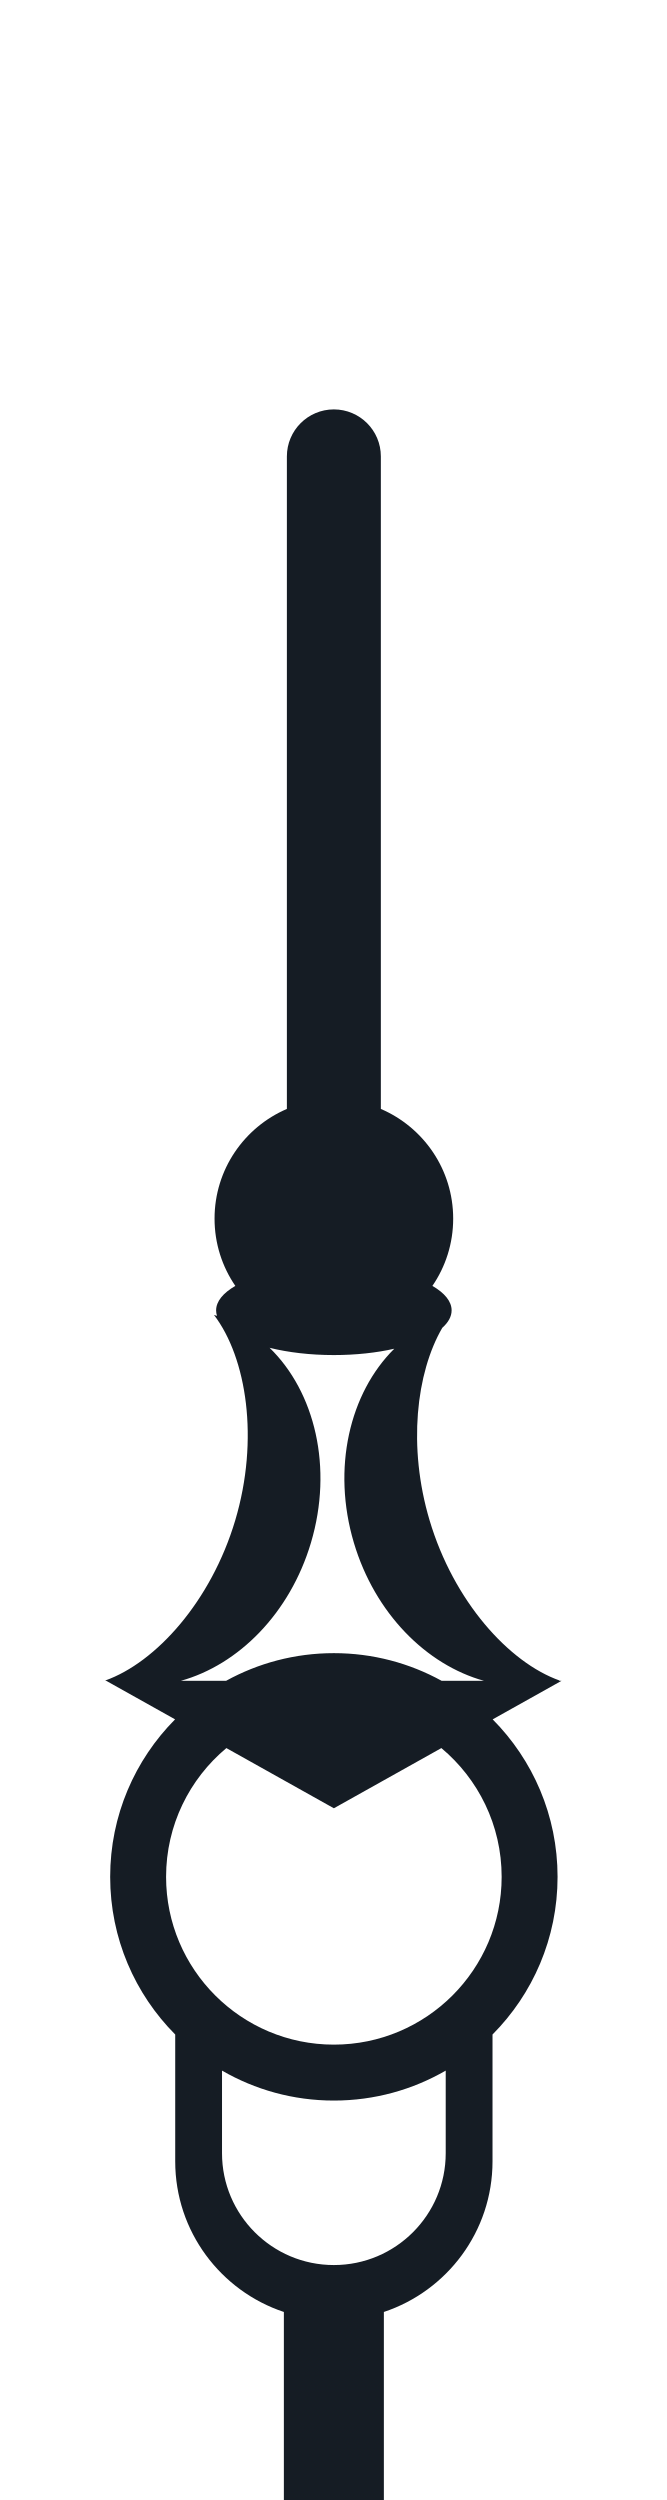
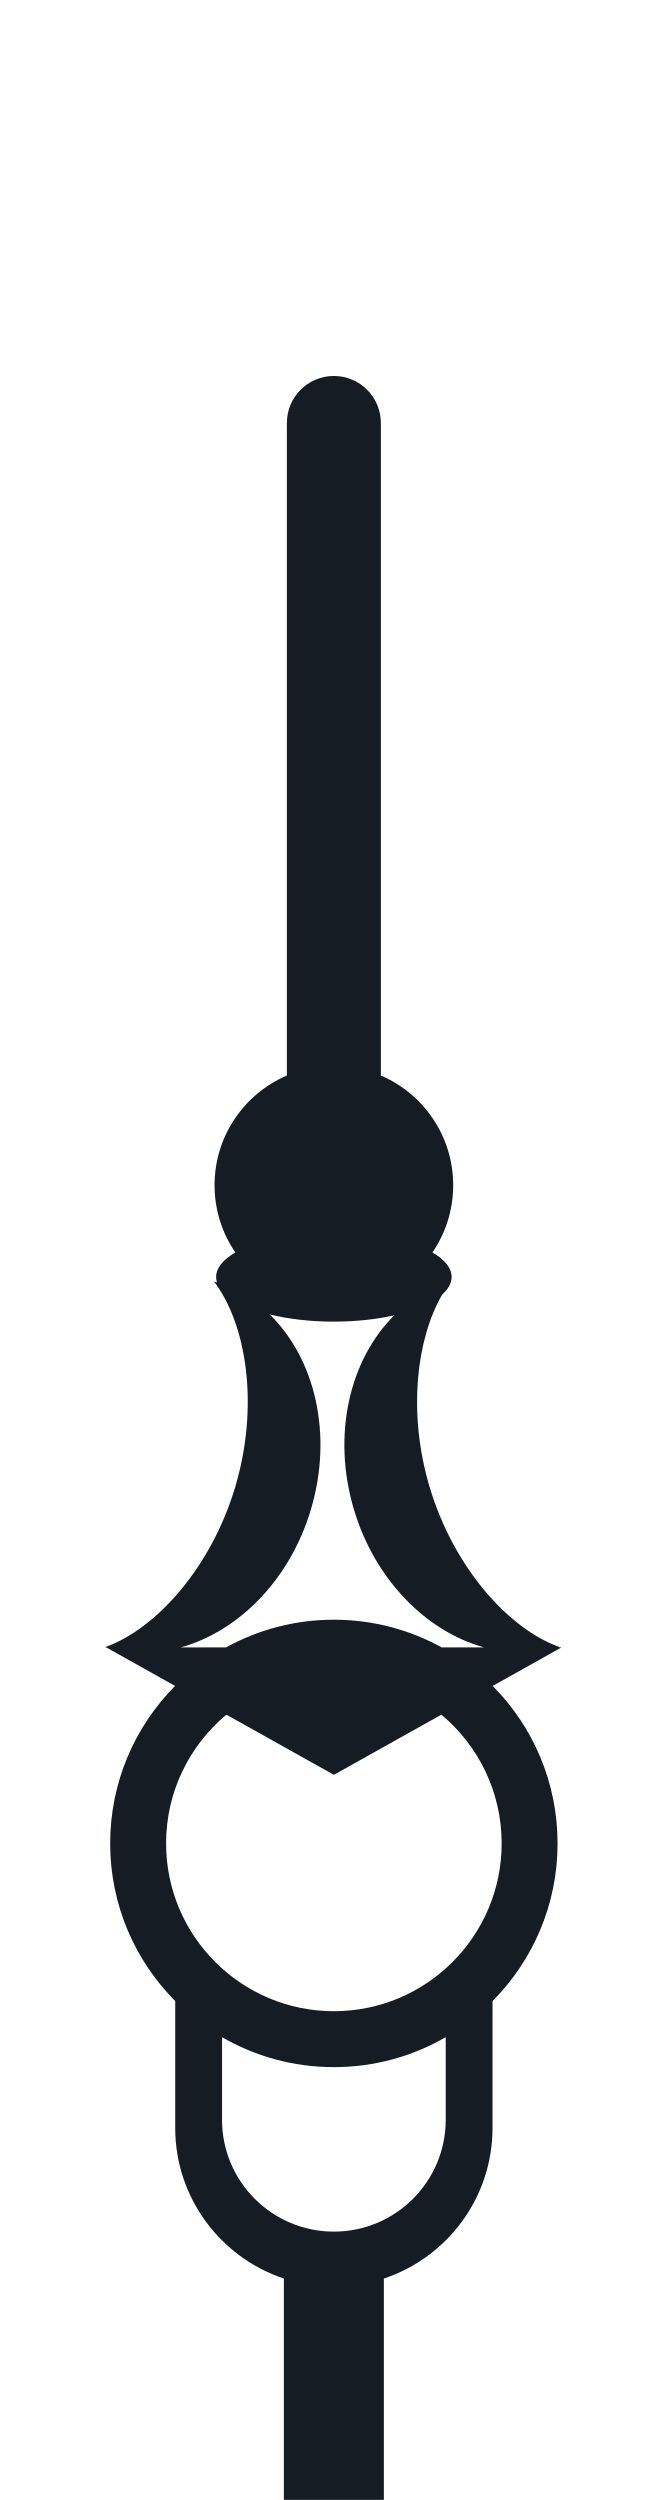
<svg xmlns="http://www.w3.org/2000/svg" width="100%" height="100%" viewBox="0 0 40 150" version="1.1" xml:space="preserve" style="fill-rule:evenodd;clip-rule:evenodd;stroke-linejoin:round;stroke-miterlimit:1.414;">
-   <clipPath id="_clip1">
-     <rect id="hand-minutes" x="0" y="0.006" width="40" height="150" />
-   </clipPath>
-   <g clip-path="url(#_clip1)">
-     <path d="M23.032,152l-6,0l0,-13.282c-3.786,-1.258 -6.519,-4.831 -6.519,-9.036l0,-7.611c-2.412,-2.428 -3.903,-5.771 -3.903,-9.46c0,-3.684 1.487,-7.023 3.894,-9.45l-4.121,-2.307c-0.025,-0.007 -0.049,-0.014 -0.074,-0.021c3.051,-1.082 6.361,-4.762 7.806,-9.617c1.445,-4.855 0.686,-9.746 -1.276,-12.32c0.061,0.018 0.121,0.037 0.181,0.056c-0.035,-0.108 -0.053,-0.218 -0.053,-0.33c0,-0.542 0.424,-1.046 1.153,-1.468c-0.787,-1.149 -1.247,-2.539 -1.247,-4.036c0,-2.951 1.788,-5.487 4.34,-6.582l0,-39.153c0,-1.556 1.263,-2.819 2.819,-2.819c1.556,0 2.819,1.263 2.819,2.819l0,39.153c2.552,1.095 4.34,3.631 4.34,6.582c0,1.497 -0.46,2.887 -1.247,4.036c0.729,0.422 1.153,0.926 1.153,1.468c0,0.371 -0.2,0.726 -0.56,1.047c-1.57,2.707 -2.074,7.142 -0.763,11.547c1.445,4.855 4.756,8.535 7.806,9.617l-0.055,0.016l0.166,0l-4.131,2.312c2.407,2.427 3.894,5.766 3.894,9.45c0,3.689 -1.491,7.032 -3.903,9.46l0,7.611c0,4.205 -2.733,7.778 -6.519,9.036l0,13.282ZM13.321,124.236l0,4.956c0,3.704 3.007,6.711 6.711,6.711c3.704,0 6.711,-3.007 6.711,-6.711l0,-4.956c-1.975,1.143 -4.267,1.798 -6.711,1.798c-2.444,0 -4.736,-0.655 -6.711,-1.798ZM13.582,104.885c-2.21,1.847 -3.617,4.624 -3.617,7.726c0,5.556 4.511,10.067 10.067,10.067c5.556,0 10.067,-4.511 10.067,-10.067c0,-3.102 -1.407,-5.879 -3.617,-7.726l-6.45,3.611l-6.45,-3.611ZM16.177,80.869c2.719,2.645 3.821,7.192 2.479,11.699c-1.261,4.236 -4.349,7.321 -7.807,8.281l2.716,0c1.919,-1.058 4.123,-1.66 6.467,-1.66c2.344,0 4.548,0.602 6.467,1.66l2.541,0c-3.458,-0.96 -6.546,-4.045 -7.807,-8.281c-1.332,-4.476 -0.254,-8.991 2.424,-11.644c-1.06,0.241 -2.3,0.38 -3.625,0.38c-1.422,0 -2.746,-0.16 -3.855,-0.435Z" style="fill:#151c24;" />
+   <g transform="matrix(1,0,0,1,-340,-0.00598958)">
+     <g id="hand-minutes" transform="matrix(0.540541,-1.10923e-16,-2.23316e-16,2,131.892,0.00598958)">
+       <g transform="matrix(1.85,1.02604e-16,2.06567e-16,0.5,-244,0.497005)">
+         <path d="M363.032,149L357.032,149L357.032,135.718C353.246,134.46 350.513,130.887 350.513,126.682L350.513,119.071C348.101,116.643 346.61,113.3 346.61,109.611C346.61,105.927 348.097,102.588 350.504,100.161L346.383,97.854C346.358,97.847 346.334,97.84 346.309,97.833C349.36,96.751 352.67,93.071 354.115,88.216C355.56,83.361 354.801,78.47 352.839,75.896C352.9,75.914 352.96,75.933 353.02,75.952C352.985,75.844 352.967,75.734 352.967,75.622C352.967,75.08 353.391,74.576 354.12,74.154C353.333,73.005 352.873,71.615 352.873,70.118C352.873,67.167 354.661,64.631 357.213,63.536L357.213,24.383C357.213,22.827 358.476,21.564 360.032,21.564C361.588,21.564 362.851,22.827 362.851,24.383L362.851,63.536C365.403,64.631 367.191,67.167 367.191,70.118C367.191,71.615 366.731,73.005 365.944,74.154C366.673,74.576 367.097,75.08 367.097,75.622C367.097,75.993 366.897,76.348 366.537,76.669C364.967,79.376 364.463,83.811 365.774,88.216C367.219,93.071 370.53,96.751 373.58,97.833L373.525,97.849L373.691,97.849L369.56,100.161C371.967,102.588 373.454,105.927 373.454,109.611C373.454,113.3 371.963,116.643 369.551,119.071L369.551,126.682C369.551,130.887 366.818,134.46 363.032,135.718L363.032,149ZM353.321,121.236L353.321,126.192C353.321,129.896 356.328,132.903 360.032,132.903C363.736,132.903 366.743,129.896 366.743,126.192L366.743,121.236C364.768,122.379 362.476,123.034 360.032,123.034C357.588,123.034 355.296,122.379 353.321,121.236ZM353.582,101.885C351.372,103.732 349.965,106.509 349.965,109.611C349.965,115.167 354.476,119.678 360.032,119.678C365.588,119.678 370.099,115.167 370.099,109.611C370.099,106.509 368.692,103.732 366.482,101.885L360.032,105.496L353.582,101.885ZM356.177,77.869C358.896,80.514 359.998,85.061 358.656,89.568C357.395,93.804 354.307,96.889 350.849,97.849L353.565,97.849C355.484,96.791 357.688,96.189 360.032,96.189C362.376,96.189 364.58,96.791 366.499,97.849L369.04,97.849C365.582,96.889 362.494,93.804 361.233,89.568C359.901,85.092 360.979,80.577 363.657,77.924C362.597,78.165 361.357,78.304 360.032,78.304C358.61,78.304 357.286,78.144 356.177,77.869Z" style="fill:rgb(21,28,36);" />
+       </g>
+     </g>
  </g>
</svg>
